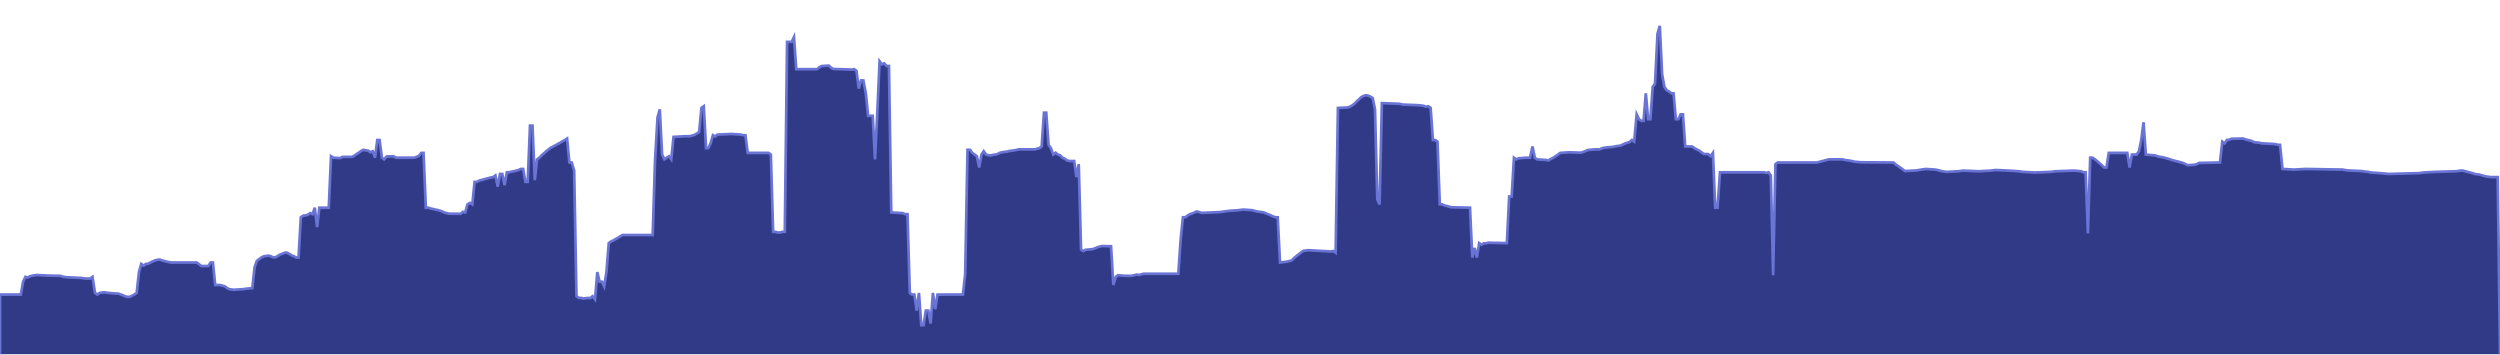
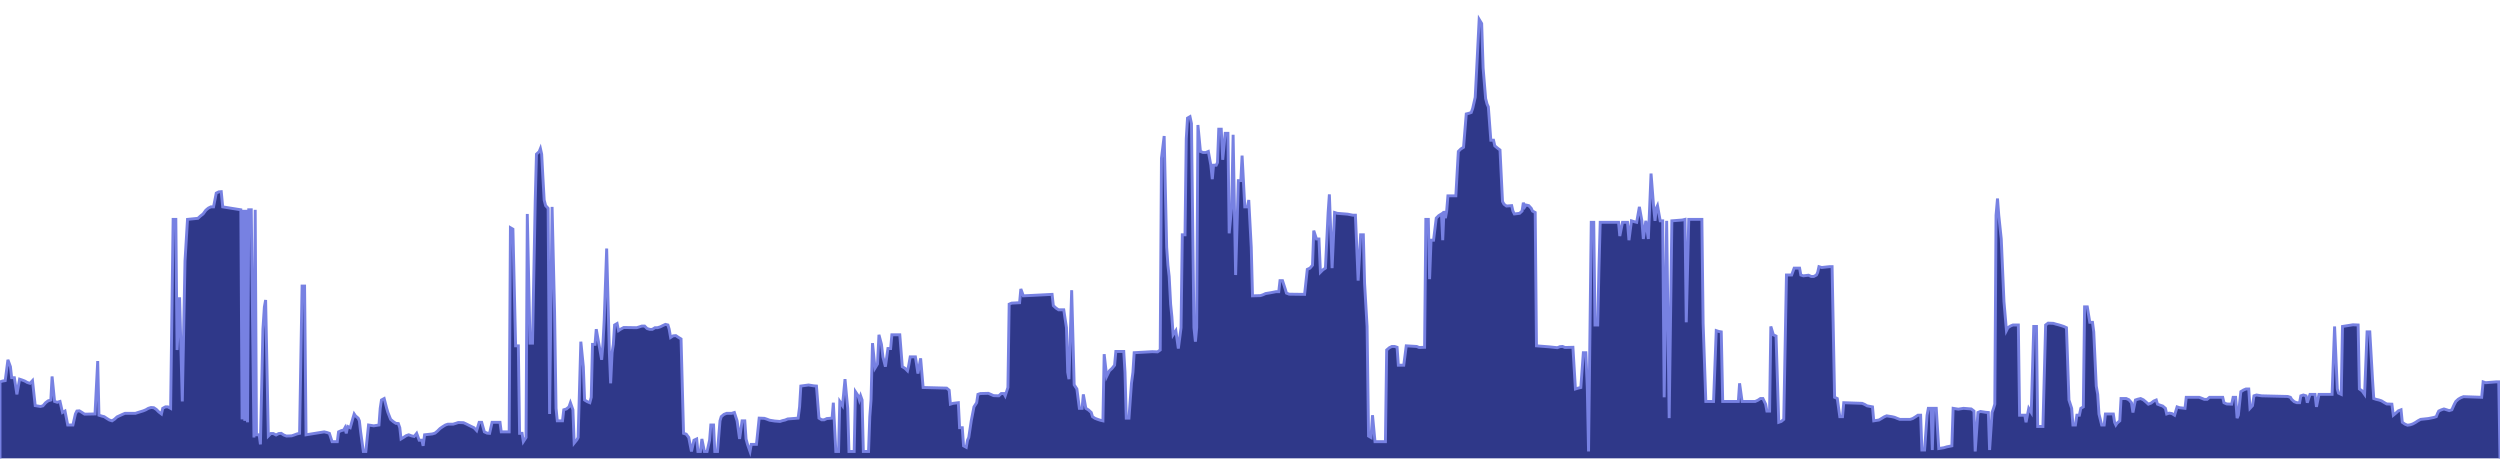
- <svg xmlns="http://www.w3.org/2000/svg" viewBox="0 0 1200 170" width="1200" height="170" preserveAspectRatio="xMidYMax meet">
-   <path d="M0,170 L0.0,141.4 L10.0,141.4 L11.1,135.2 L12.2,132.9 L13.3,133.2 L14.4,132.6 L15.6,132.3 L17.8,132.0 L23.3,132.3 L28.9,132.4 L30.0,132.8 L32.2,133.1 L38.9,133.4 L41.1,133.7 L43.3,133.7 L44.4,132.9 L45.6,140.6 L46.7,141.4 L47.8,140.6 L50.0,140.3 L52.2,140.6 L55.6,140.9 L56.7,140.9 L57.8,141.3 L58.9,141.7 L60.0,142.2 L61.1,142.5 L62.2,142.5 L63.3,142.0 L64.4,141.4 L65.6,140.6 L66.7,130.6 L67.8,126.7 L68.9,127.5 L70.0,126.7 L71.1,126.6 L72.2,126.0 L73.3,125.5 L74.4,125.0 L75.6,124.7 L76.7,124.6 L77.8,125.0 L78.9,125.3 L80.0,125.6 L82.2,126.0 L94.4,126.0 L95.6,126.9 L96.7,127.7 L100.0,127.7 L101.1,126.0 L102.2,126.0 L103.3,136.8 L105.6,136.8 L106.7,137.1 L107.8,137.4 L108.9,138.2 L110.0,138.8 L112.2,139.1 L116.7,138.8 L118.9,138.5 L121.1,138.3 L122.2,128.3 L123.3,125.2 L124.4,124.4 L125.6,123.5 L126.7,123.0 L128.9,122.7 L130.0,123.0 L131.1,123.5 L132.2,123.5 L133.3,122.9 L134.4,122.2 L135.6,121.8 L136.7,121.3 L137.8,121.3 L138.9,121.9 L140.0,122.6 L141.1,123.0 L142.2,123.6 L143.3,123.6 L144.4,104.3 L145.6,103.5 L146.7,103.4 L147.8,103.1 L148.9,102.3 L150.0,102.8 L151.1,99.7 L152.2,109.0 L153.3,99.7 L157.8,99.7 L158.9,75.0 L160.0,75.7 L163.3,75.9 L164.4,75.3 L168.9,75.3 L170.0,74.8 L171.1,74.0 L172.2,73.3 L173.3,72.5 L174.4,71.9 L175.6,72.2 L176.7,72.3 L177.8,73.1 L178.9,72.6 L180.0,75.7 L181.1,67.2 L182.2,67.2 L183.3,75.7 L184.4,76.5 L185.6,75.1 L188.9,75.0 L190.0,75.7 L198.9,75.7 L200.0,75.3 L201.1,74.8 L202.2,73.4 L203.3,73.4 L204.4,99.7 L205.6,99.7 L206.7,100.1 L207.8,100.3 L208.9,100.6 L210.0,100.8 L211.1,101.1 L212.2,101.5 L213.3,102.0 L214.4,102.3 L215.6,102.6 L221.1,102.6 L222.2,101.7 L223.3,102.0 L224.4,98.1 L225.6,97.4 L226.7,98.1 L227.8,87.3 L228.9,87.3 L230.0,86.7 L231.1,86.4 L232.2,86.1 L233.3,85.8 L234.4,85.5 L235.6,85.2 L236.7,85.0 L237.8,84.2 L238.9,89.6 L240.0,83.5 L241.1,83.5 L242.2,88.9 L243.3,82.7 L244.4,82.7 L245.6,82.4 L246.7,82.2 L247.8,81.9 L248.9,81.6 L250.0,81.1 L251.1,81.1 L252.2,87.3 L253.3,87.3 L254.4,60.3 L255.6,60.3 L256.7,86.5 L257.8,76.5 L258.9,75.7 L260.0,74.5 L261.1,73.6 L262.2,72.6 L263.3,71.7 L264.4,70.9 L265.6,70.3 L266.7,69.7 L267.8,69.1 L268.9,68.5 L270.0,67.8 L271.1,67.2 L272.2,66.5 L273.3,78.0 L274.4,78.0 L275.6,81.9 L276.7,142.2 L277.8,143.0 L278.9,143.0 L280.0,143.3 L282.2,143.0 L283.3,143.1 L284.4,142.2 L285.6,143.7 L286.7,130.6 L287.8,135.2 L288.9,135.2 L290.0,137.5 L291.1,130.6 L292.2,116.7 L293.3,115.9 L294.4,115.4 L295.6,114.7 L296.7,114.1 L297.8,113.4 L298.9,112.8 L313.3,112.8 L314.4,77.3 L315.6,56.4 L316.7,52.5 L317.8,74.2 L318.9,76.5 L320.0,75.7 L321.1,75.0 L322.2,76.5 L323.3,65.7 L328.9,65.4 L331.1,65.4 L332.2,65.1 L333.3,64.8 L334.4,64.1 L335.6,63.4 L336.7,51.8 L337.8,51.0 L338.9,71.1 L340.0,71.1 L341.1,68.8 L342.2,64.9 L343.3,65.5 L344.4,64.6 L351.1,64.3 L355.6,64.6 L356.7,64.9 L357.8,64.9 L358.9,73.4 L368.9,73.4 L370.0,74.2 L371.1,111.3 L372.2,111.3 L373.3,111.6 L374.4,111.6 L375.6,111.3 L376.7,111.3 L377.8,20.1 L380.0,20.1 L381.1,17.8 L382.2,33.2 L392.2,33.2 L393.3,32.3 L394.4,31.7 L397.8,31.5 L398.9,32.5 L400.0,33.1 L408.9,33.4 L410.0,33.2 L411.1,34.0 L412.2,42.5 L413.3,38.6 L414.4,38.6 L415.6,44.8 L416.7,55.6 L418.9,55.6 L420.0,76.5 L421.1,54.1 L422.2,29.4 L423.3,30.9 L424.4,30.4 L425.6,31.7 L426.7,31.7 L427.8,102.0 L433.3,102.3 L434.4,102.8 L435.6,102.8 L436.7,140.6 L437.8,141.4 L438.9,141.4 L440.0,149.1 L441.1,140.6 L442.2,156.1 L443.3,156.1 L444.4,149.1 L445.6,149.1 L446.7,155.3 L447.8,140.6 L448.9,148.4 L450.0,141.4 L462.2,141.4 L463.3,131.4 L464.4,71.9 L465.6,71.9 L466.7,73.4 L467.8,74.2 L468.9,75.0 L470.0,80.4 L471.1,74.2 L472.2,72.6 L473.3,74.2 L474.4,74.5 L475.6,74.6 L476.7,74.3 L477.8,74.2 L478.9,73.9 L480.0,73.3 L482.2,72.9 L483.3,72.8 L484.4,72.5 L486.7,72.2 L487.8,72.0 L488.9,71.7 L496.7,71.7 L497.8,71.4 L498.9,71.1 L500.0,70.3 L501.1,54.1 L502.2,54.1 L503.3,69.5 L504.4,71.1 L505.6,74.2 L506.7,73.3 L507.8,74.2 L508.9,74.6 L510.0,75.7 L511.1,76.2 L512.2,77.0 L513.3,77.3 L515.6,77.3 L516.7,85.0 L517.8,78.8 L518.9,119.8 L520.0,120.5 L521.1,119.9 L524.4,119.6 L525.6,119.2 L526.7,118.7 L527.8,118.4 L528.9,118.1 L533.3,118.2 L534.4,136.8 L535.6,132.9 L536.7,132.1 L540.0,132.4 L543.3,132.4 L544.4,132.1 L545.6,131.8 L546.7,132.0 L547.8,131.7 L548.9,131.4 L565.6,131.4 L566.7,115.1 L567.8,104.3 L568.9,104.3 L570.0,103.5 L571.1,102.8 L572.2,102.5 L573.3,102.0 L574.4,101.5 L575.6,101.8 L576.7,102.2 L585.6,101.8 L587.8,101.5 L590.0,101.2 L594.4,100.9 L596.7,100.6 L601.1,100.9 L602.2,101.2 L603.3,101.5 L605.6,101.8 L606.7,102.0 L607.8,102.5 L608.9,102.9 L610.0,103.4 L611.1,103.9 L612.2,104.3 L613.3,104.3 L614.4,126.0 L617.8,125.6 L618.9,125.3 L620.0,125.0 L621.1,123.9 L622.2,123.0 L623.3,122.1 L624.4,121.3 L625.6,120.4 L627.8,120.1 L633.3,120.4 L638.9,120.7 L640.0,120.5 L641.1,121.3 L642.2,51.8 L646.7,51.6 L647.8,51.3 L648.9,50.7 L650.0,49.9 L651.1,48.8 L652.2,47.8 L653.3,46.7 L654.4,46.1 L655.6,45.7 L656.7,45.9 L657.8,46.4 L658.9,47.1 L660.0,52.5 L661.1,95.8 L662.2,98.1 L663.3,49.5 L671.1,49.8 L672.2,49.9 L673.3,50.2 L681.1,50.5 L683.3,50.8 L684.4,51.2 L685.6,51.0 L686.7,51.8 L687.8,67.2 L688.9,67.2 L690.0,68.0 L691.1,98.1 L692.2,98.1 L693.3,98.6 L694.4,98.9 L695.6,99.2 L696.7,99.5 L705.6,99.7 L706.7,123.6 L707.8,119.0 L708.9,123.6 L710.0,116.7 L711.1,117.5 L712.2,116.8 L713.3,116.8 L714.4,116.5 L723.3,116.7 L724.4,94.3 L725.6,94.3 L726.7,75.7 L727.8,76.5 L728.9,76.0 L732.2,75.7 L734.4,75.7 L735.6,70.3 L736.7,75.7 L737.8,76.5 L742.2,76.8 L743.3,77.0 L744.4,76.3 L745.6,75.7 L746.7,75.0 L747.8,74.2 L748.9,73.4 L753.3,73.1 L758.9,73.3 L760.0,72.9 L761.1,72.5 L762.2,72.0 L765.6,71.7 L767.8,71.7 L768.9,71.2 L770.0,70.9 L773.3,70.6 L774.4,70.5 L775.6,70.2 L777.8,69.9 L778.9,69.4 L780.0,68.9 L781.1,68.5 L782.2,68.2 L783.3,67.2 L784.4,68.0 L785.6,54.9 L786.7,57.2 L787.8,58.0 L788.9,58.0 L790.0,44.8 L791.1,57.2 L792.2,57.2 L793.3,41.7 L794.4,40.2 L795.6,16.2 L796.7,12.4 L797.8,35.5 L798.9,41.7 L800.0,43.3 L801.1,43.9 L802.2,44.8 L803.3,44.8 L804.4,57.2 L805.6,57.2 L806.7,54.9 L807.8,54.9 L808.9,70.3 L812.2,70.3 L813.3,71.1 L814.4,71.7 L815.6,72.3 L816.7,73.1 L817.8,73.9 L820.0,74.0 L821.1,75.0 L822.2,73.4 L823.3,99.7 L824.4,99.7 L825.6,82.7 L846.7,82.7 L847.8,83.0 L848.9,82.7 L850.0,84.2 L851.1,132.1 L852.2,78.8 L853.3,78.0 L872.2,78.0 L873.3,77.7 L874.4,77.4 L875.6,77.1 L876.7,76.8 L877.8,76.5 L884.4,76.5 L885.6,76.8 L887.8,77.1 L888.9,77.3 L890.0,77.6 L893.3,77.9 L908.9,78.0 L910.0,79.0 L911.1,79.7 L912.2,80.5 L913.3,81.3 L914.4,82.1 L920.0,81.8 L922.2,81.4 L924.4,81.1 L928.9,81.4 L930.0,81.6 L931.1,81.9 L932.2,82.2 L934.4,82.5 L940.0,82.2 L942.2,81.9 L950.0,82.2 L955.6,81.9 L957.8,81.6 L964.4,81.9 L968.9,82.2 L971.1,82.5 L976.7,82.8 L984.4,82.5 L986.7,82.2 L995.6,81.9 L998.9,82.2 L1000.0,82.7 L1001.1,82.7 L1002.2,112.0 L1003.3,75.7 L1004.4,75.7 L1005.6,76.5 L1006.7,77.4 L1007.8,78.4 L1008.9,79.3 L1010.0,80.4 L1011.1,80.4 L1012.2,73.4 L1021.1,73.4 L1022.2,80.4 L1023.3,74.2 L1025.6,74.2 L1026.7,72.6 L1027.8,67.2 L1028.9,58.7 L1030.0,74.2 L1033.3,74.5 L1034.4,74.6 L1035.6,75.0 L1036.7,75.3 L1037.8,75.4 L1038.9,75.7 L1040.0,76.0 L1041.1,76.3 L1042.2,76.7 L1043.3,77.0 L1044.4,77.3 L1045.6,77.6 L1046.7,77.9 L1047.8,78.2 L1048.9,78.7 L1050.0,79.3 L1053.3,79.1 L1054.4,78.8 L1055.6,78.2 L1065.6,78.0 L1066.7,68.0 L1067.8,68.8 L1068.9,67.2 L1070.0,67.1 L1071.1,66.6 L1076.7,66.5 L1077.8,66.9 L1078.9,67.2 L1080.0,67.4 L1081.1,67.8 L1082.2,68.3 L1084.4,68.5 L1085.6,68.8 L1091.1,69.1 L1092.2,69.2 L1093.3,69.5 L1094.4,69.5 L1095.6,81.1 L1101.1,81.4 L1106.7,81.1 L1124.4,81.4 L1126.7,81.8 L1133.3,82.1 L1135.6,82.4 L1136.7,82.5 L1137.8,82.8 L1142.2,83.1 L1146.7,83.5 L1161.1,83.1 L1163.3,82.8 L1168.9,82.5 L1178.9,82.2 L1181.1,81.9 L1182.2,81.9 L1183.3,82.2 L1184.4,82.5 L1185.6,82.8 L1186.7,83.1 L1187.8,83.5 L1190.0,83.8 L1191.1,84.1 L1192.2,84.4 L1193.3,84.7 L1195.6,85.0 L1198.9,85.0 L1200,170 Z" fill="#303a86" />
-   <path d="M0,170 L0.0,141.4 L10.0,141.4 L11.1,135.2 L12.2,132.9 L13.3,133.2 L14.4,132.6 L15.6,132.3 L17.8,132.0 L23.3,132.3 L28.9,132.4 L30.0,132.8 L32.2,133.1 L38.9,133.4 L41.1,133.7 L43.3,133.7 L44.4,132.9 L45.6,140.6 L46.7,141.4 L47.8,140.6 L50.0,140.3 L52.2,140.6 L55.6,140.9 L56.7,140.9 L57.8,141.3 L58.9,141.7 L60.0,142.2 L61.1,142.5 L62.2,142.5 L63.3,142.0 L64.4,141.4 L65.6,140.6 L66.7,130.6 L67.8,126.7 L68.9,127.5 L70.0,126.7 L71.1,126.6 L72.2,126.0 L73.3,125.5 L74.4,125.0 L75.6,124.7 L76.7,124.6 L77.8,125.0 L78.9,125.3 L80.0,125.6 L82.2,126.0 L94.4,126.0 L95.6,126.9 L96.7,127.7 L100.0,127.7 L101.1,126.0 L102.2,126.0 L103.3,136.8 L105.6,136.8 L106.7,137.1 L107.8,137.4 L108.9,138.2 L110.0,138.8 L112.2,139.1 L116.7,138.8 L118.9,138.5 L121.1,138.3 L122.2,128.3 L123.3,125.2 L124.4,124.4 L125.6,123.5 L126.7,123.0 L128.9,122.7 L130.0,123.0 L131.1,123.5 L132.2,123.5 L133.3,122.9 L134.4,122.2 L135.6,121.8 L136.7,121.3 L137.8,121.3 L138.9,121.9 L140.0,122.6 L141.1,123.0 L142.2,123.6 L143.3,123.6 L144.4,104.3 L145.6,103.5 L146.7,103.4 L147.8,103.1 L148.9,102.3 L150.0,102.8 L151.1,99.7 L152.2,109.0 L153.3,99.7 L157.8,99.7 L158.9,75.0 L160.0,75.7 L163.3,75.9 L164.4,75.3 L168.9,75.3 L170.0,74.8 L171.1,74.0 L172.2,73.3 L173.3,72.5 L174.4,71.9 L175.6,72.2 L176.7,72.3 L177.8,73.1 L178.9,72.6 L180.0,75.7 L181.1,67.2 L182.2,67.2 L183.3,75.7 L184.4,76.5 L185.6,75.1 L188.9,75.0 L190.0,75.7 L198.9,75.7 L200.0,75.3 L201.1,74.8 L202.2,73.4 L203.3,73.4 L204.4,99.7 L205.6,99.7 L206.7,100.1 L207.8,100.3 L208.9,100.6 L210.0,100.8 L211.1,101.1 L212.2,101.5 L213.3,102.0 L214.4,102.3 L215.6,102.6 L221.1,102.6 L222.2,101.7 L223.3,102.0 L224.4,98.1 L225.6,97.4 L226.7,98.1 L227.8,87.3 L228.9,87.3 L230.0,86.7 L231.1,86.4 L232.2,86.1 L233.3,85.8 L234.4,85.5 L235.6,85.2 L236.7,85.0 L237.8,84.2 L238.9,89.6 L240.0,83.5 L241.1,83.5 L242.2,88.9 L243.3,82.7 L244.4,82.7 L245.6,82.4 L246.7,82.2 L247.8,81.9 L248.9,81.6 L250.0,81.1 L251.1,81.1 L252.2,87.3 L253.3,87.3 L254.4,60.3 L255.6,60.3 L256.7,86.5 L257.8,76.5 L258.9,75.7 L260.0,74.5 L261.1,73.6 L262.2,72.6 L263.3,71.7 L264.4,70.9 L265.6,70.3 L266.7,69.7 L267.8,69.1 L268.9,68.5 L270.0,67.8 L271.1,67.2 L272.2,66.5 L273.3,78.0 L274.4,78.0 L275.6,81.9 L276.7,142.2 L277.8,143.0 L278.9,143.0 L280.0,143.3 L282.2,143.0 L283.3,143.1 L284.4,142.2 L285.6,143.7 L286.7,130.6 L287.8,135.2 L288.9,135.2 L290.0,137.5 L291.1,130.6 L292.2,116.7 L293.3,115.9 L294.4,115.4 L295.6,114.7 L296.7,114.1 L297.8,113.4 L298.9,112.8 L313.3,112.8 L314.4,77.3 L315.6,56.4 L316.7,52.5 L317.8,74.2 L318.9,76.5 L320.0,75.7 L321.1,75.0 L322.2,76.5 L323.3,65.7 L328.9,65.4 L331.1,65.4 L332.2,65.1 L333.3,64.8 L334.4,64.1 L335.6,63.4 L336.7,51.8 L337.8,51.0 L338.9,71.1 L340.0,71.1 L341.1,68.8 L342.2,64.9 L343.3,65.5 L344.4,64.6 L351.1,64.3 L355.6,64.6 L356.7,64.9 L357.8,64.9 L358.9,73.4 L368.9,73.4 L370.0,74.2 L371.1,111.3 L372.2,111.3 L373.3,111.6 L374.4,111.6 L375.6,111.3 L376.7,111.3 L377.8,20.1 L380.0,20.1 L381.1,17.8 L382.2,33.2 L392.2,33.2 L393.3,32.3 L394.4,31.7 L397.8,31.5 L398.9,32.5 L400.0,33.1 L408.9,33.4 L410.0,33.2 L411.1,34.0 L412.2,42.5 L413.3,38.6 L414.4,38.6 L415.6,44.8 L416.7,55.6 L418.9,55.6 L420.0,76.5 L421.1,54.1 L422.2,29.4 L423.3,30.9 L424.4,30.4 L425.6,31.7 L426.7,31.7 L427.8,102.0 L433.3,102.3 L434.4,102.8 L435.6,102.8 L436.7,140.6 L437.8,141.4 L438.9,141.4 L440.0,149.1 L441.1,140.6 L442.2,156.1 L443.3,156.1 L444.4,149.1 L445.6,149.1 L446.7,155.3 L447.8,140.6 L448.9,148.4 L450.0,141.4 L462.2,141.4 L463.3,131.4 L464.4,71.9 L465.6,71.9 L466.7,73.4 L467.8,74.2 L468.9,75.0 L470.0,80.4 L471.1,74.2 L472.2,72.6 L473.3,74.2 L474.4,74.5 L475.6,74.6 L476.7,74.3 L477.8,74.2 L478.9,73.9 L480.0,73.3 L482.2,72.9 L483.3,72.8 L484.4,72.5 L486.7,72.2 L487.8,72.0 L488.9,71.7 L496.7,71.7 L497.8,71.4 L498.9,71.1 L500.0,70.3 L501.1,54.1 L502.2,54.1 L503.3,69.5 L504.4,71.1 L505.6,74.2 L506.7,73.3 L507.8,74.2 L508.9,74.6 L510.0,75.7 L511.1,76.2 L512.2,77.0 L513.3,77.3 L515.6,77.3 L516.7,85.0 L517.8,78.8 L518.9,119.8 L520.0,120.5 L521.1,119.9 L524.4,119.6 L525.6,119.2 L526.7,118.7 L527.8,118.4 L528.9,118.1 L533.3,118.2 L534.4,136.8 L535.6,132.9 L536.7,132.1 L540.0,132.4 L543.3,132.4 L544.4,132.1 L545.6,131.8 L546.7,132.0 L547.8,131.7 L548.9,131.4 L565.6,131.4 L566.7,115.1 L567.8,104.3 L568.9,104.3 L570.0,103.5 L571.1,102.8 L572.2,102.5 L573.3,102.0 L574.4,101.5 L575.6,101.8 L576.7,102.2 L585.6,101.8 L587.8,101.5 L590.0,101.2 L594.4,100.9 L596.7,100.6 L601.1,100.9 L602.2,101.2 L603.3,101.5 L605.6,101.8 L606.7,102.0 L607.8,102.5 L608.9,102.9 L610.0,103.4 L611.1,103.9 L612.2,104.3 L613.3,104.3 L614.4,126.0 L617.8,125.6 L618.9,125.3 L620.0,125.0 L621.1,123.9 L622.2,123.0 L623.3,122.1 L624.4,121.3 L625.6,120.4 L627.8,120.1 L633.3,120.4 L638.9,120.7 L640.0,120.5 L641.1,121.3 L642.2,51.8 L646.7,51.6 L647.8,51.3 L648.9,50.7 L650.0,49.9 L651.1,48.8 L652.2,47.8 L653.3,46.7 L654.4,46.1 L655.6,45.7 L656.7,45.9 L657.8,46.4 L658.9,47.1 L660.0,52.5 L661.1,95.8 L662.2,98.1 L663.3,49.5 L671.1,49.8 L672.2,49.9 L673.3,50.2 L681.1,50.5 L683.3,50.8 L684.4,51.2 L685.6,51.0 L686.7,51.8 L687.8,67.2 L688.9,67.2 L690.0,68.0 L691.1,98.1 L692.2,98.1 L693.3,98.6 L694.4,98.9 L695.6,99.2 L696.7,99.5 L705.6,99.7 L706.7,123.6 L707.8,119.0 L708.9,123.6 L710.0,116.7 L711.1,117.5 L712.2,116.8 L713.3,116.8 L714.4,116.5 L723.3,116.7 L724.4,94.3 L725.6,94.3 L726.7,75.7 L727.8,76.5 L728.9,76.0 L732.2,75.7 L734.4,75.7 L735.6,70.3 L736.7,75.7 L737.8,76.5 L742.2,76.8 L743.3,77.0 L744.4,76.3 L745.6,75.7 L746.7,75.0 L747.8,74.2 L748.9,73.4 L753.3,73.1 L758.9,73.3 L760.0,72.9 L761.1,72.5 L762.2,72.0 L765.6,71.7 L767.8,71.7 L768.9,71.2 L770.0,70.9 L773.3,70.6 L774.4,70.5 L775.6,70.2 L777.8,69.9 L778.9,69.4 L780.0,68.9 L781.1,68.5 L782.2,68.2 L783.3,67.2 L784.4,68.0 L785.6,54.9 L786.7,57.2 L787.8,58.0 L788.9,58.0 L790.0,44.8 L791.1,57.2 L792.2,57.2 L793.3,41.7 L794.4,40.2 L795.6,16.2 L796.7,12.4 L797.8,35.5 L798.9,41.7 L800.0,43.3 L801.1,43.9 L802.2,44.8 L803.3,44.8 L804.4,57.2 L805.6,57.2 L806.7,54.9 L807.8,54.9 L808.9,70.3 L812.2,70.3 L813.3,71.1 L814.4,71.7 L815.6,72.3 L816.7,73.1 L817.8,73.9 L820.0,74.0 L821.1,75.0 L822.2,73.4 L823.3,99.7 L824.4,99.7 L825.6,82.7 L846.7,82.7 L847.8,83.0 L848.9,82.7 L850.0,84.2 L851.1,132.1 L852.2,78.8 L853.3,78.0 L872.2,78.0 L873.3,77.7 L874.4,77.4 L875.6,77.1 L876.7,76.8 L877.8,76.5 L884.4,76.5 L885.6,76.8 L887.8,77.1 L888.9,77.3 L890.0,77.6 L893.3,77.9 L908.9,78.0 L910.0,79.0 L911.1,79.7 L912.2,80.5 L913.3,81.3 L914.4,82.1 L920.0,81.8 L922.2,81.4 L924.4,81.1 L928.9,81.4 L930.0,81.6 L931.1,81.9 L932.2,82.2 L934.4,82.5 L940.0,82.2 L942.2,81.9 L950.0,82.2 L955.6,81.9 L957.8,81.6 L964.4,81.9 L968.9,82.2 L971.1,82.5 L976.7,82.8 L984.4,82.5 L986.7,82.2 L995.6,81.9 L998.9,82.2 L1000.0,82.7 L1001.1,82.7 L1002.2,112.0 L1003.3,75.7 L1004.4,75.7 L1005.6,76.5 L1006.7,77.4 L1007.8,78.4 L1008.9,79.3 L1010.0,80.4 L1011.1,80.4 L1012.2,73.4 L1021.1,73.4 L1022.2,80.4 L1023.3,74.2 L1025.6,74.2 L1026.7,72.6 L1027.8,67.2 L1028.9,58.7 L1030.0,74.2 L1033.3,74.5 L1034.4,74.6 L1035.6,75.0 L1036.7,75.3 L1037.8,75.4 L1038.9,75.7 L1040.0,76.0 L1041.1,76.3 L1042.2,76.7 L1043.3,77.0 L1044.4,77.3 L1045.6,77.6 L1046.7,77.9 L1047.8,78.2 L1048.9,78.7 L1050.0,79.3 L1053.3,79.1 L1054.4,78.8 L1055.6,78.2 L1065.6,78.0 L1066.7,68.0 L1067.8,68.8 L1068.9,67.2 L1070.0,67.1 L1071.1,66.6 L1076.7,66.5 L1077.8,66.9 L1078.9,67.2 L1080.0,67.4 L1081.1,67.8 L1082.2,68.3 L1084.4,68.5 L1085.6,68.8 L1091.1,69.1 L1092.2,69.2 L1093.3,69.5 L1094.4,69.5 L1095.6,81.1 L1101.1,81.4 L1106.7,81.1 L1124.4,81.4 L1126.7,81.8 L1133.3,82.1 L1135.6,82.4 L1136.7,82.5 L1137.8,82.8 L1142.2,83.1 L1146.7,83.5 L1161.1,83.1 L1163.3,82.8 L1168.9,82.5 L1178.9,82.2 L1181.1,81.9 L1182.2,81.9 L1183.3,82.2 L1184.4,82.5 L1185.6,82.8 L1186.7,83.1 L1187.8,83.5 L1190.0,83.8 L1191.1,84.1 L1192.2,84.4 L1193.3,84.7 L1195.6,85.0 L1198.9,85.0 L1200,170" fill="none" stroke="#6a74d4" stroke-width="1.3" vector-effect="non-scaling-stroke" />
+ <svg xmlns="http://www.w3.org/2000/svg" viewBox="0 0 1200 220" width="1200" height="220" preserveAspectRatio="xMidYMax meet">
+   <path d="M0,220 L0.0,183.3 L1.2,182.9 L2.5,182.7 L3.8,172.7 L5.0,176.0 L5.6,181.3 L6.9,181.3 L8.1,189.3 L9.4,182.0 L10.6,182.4 L11.9,182.9 L13.1,183.6 L14.4,184.0 L15.6,182.7 L16.9,194.7 L19.4,195.1 L20.6,194.8 L21.9,193.3 L23.1,192.4 L24.4,192.0 L25.0,180.7 L26.2,192.7 L27.5,193.1 L28.8,192.7 L30.0,198.0 L31.2,197.3 L32.5,204.0 L35.0,204.0 L36.2,198.7 L36.9,197.3 L38.1,197.2 L39.4,198.0 L40.6,198.8 L45.6,198.7 L46.9,173.3 L47.5,199.3 L48.8,199.7 L50.0,200.0 L51.2,200.8 L52.5,201.6 L53.8,202.0 L55.0,201.2 L56.2,200.1 L57.5,199.5 L58.8,198.9 L60.0,198.4 L65.0,198.4 L66.2,198.0 L67.5,197.6 L68.8,197.2 L70.0,196.7 L71.2,196.0 L72.5,195.6 L73.8,195.7 L75.0,196.5 L76.2,197.7 L77.5,198.7 L78.1,196.0 L79.4,195.3 L80.6,195.3 L81.9,196.0 L83.1,105.3 L84.4,105.3 L85.0,168.0 L86.2,142.7 L87.5,192.7 L88.8,125.3 L90.0,105.3 L95.0,104.8 L96.2,103.7 L97.5,102.7 L98.8,100.9 L100.0,99.9 L101.2,99.3 L102.5,99.3 L103.8,92.7 L105.0,92.1 L106.2,92.0 L106.9,99.3 L110.6,99.9 L113.1,100.3 L115.6,100.7 L116.2,201.3 L116.9,100.7 L117.5,202.0 L118.1,100.7 L118.8,202.7 L119.4,100.7 L120.6,100.7 L121.9,210.0 L122.5,100.7 L123.1,208.7 L124.4,208.7 L125.0,213.3 L126.2,158.0 L126.9,147.3 L127.5,144.0 L128.8,209.3 L130.0,208.1 L131.2,208.1 L132.5,208.8 L133.8,208.1 L135.0,208.0 L136.2,208.8 L137.5,209.3 L140.0,209.2 L141.2,208.8 L142.5,208.3 L143.8,208.0 L145.0,137.3 L146.2,137.3 L146.9,208.7 L149.4,208.3 L153.1,207.7 L155.6,207.3 L156.9,207.6 L158.1,208.0 L159.4,212.0 L161.9,212.0 L162.5,207.3 L163.8,206.7 L165.0,206.4 L165.6,205.3 L166.2,208.0 L166.9,204.7 L168.1,205.3 L169.4,200.7 L170.0,198.7 L170.6,199.6 L171.9,200.7 L172.5,202.0 L173.1,207.3 L174.4,216.7 L175.6,216.7 L176.9,204.0 L179.4,204.4 L181.9,204.0 L182.5,196.0 L183.1,192.0 L184.4,191.3 L185.6,196.0 L186.2,198.0 L187.5,201.3 L188.8,202.4 L190.0,203.2 L191.2,203.3 L191.9,205.3 L192.5,210.7 L193.8,209.9 L195.0,209.1 L196.2,208.7 L197.5,209.2 L198.8,209.5 L200.0,208.0 L201.2,211.3 L202.5,211.3 L203.1,214.0 L203.8,208.7 L207.5,208.3 L208.8,207.9 L210.0,206.9 L211.2,205.7 L212.5,204.8 L213.8,204.0 L215.0,203.6 L217.5,203.6 L218.8,203.2 L220.0,202.8 L222.5,202.9 L223.8,203.5 L225.0,204.1 L226.2,204.7 L227.5,205.3 L228.8,206.7 L230.0,202.7 L231.2,202.7 L232.5,207.3 L233.8,207.9 L235.0,208.0 L236.2,202.7 L240.0,202.7 L240.6,207.3 L244.4,207.3 L245.0,109.3 L246.2,110.0 L247.5,166.0 L248.8,166.0 L249.4,208.0 L250.6,208.0 L251.2,212.0 L252.5,210.0 L253.1,102.7 L254.4,164.7 L255.6,164.7 L256.9,96.7 L257.5,74.0 L258.8,72.8 L259.4,71.3 L260.0,74.0 L260.6,85.3 L261.2,96.0 L261.9,98.7 L263.1,100.0 L263.8,198.7 L265.0,99.3 L266.2,150.0 L266.9,196.0 L267.5,202.0 L270.0,202.0 L270.6,196.7 L271.9,196.3 L273.1,195.3 L273.8,193.3 L275.0,196.7 L275.6,212.7 L276.9,211.1 L277.5,210.0 L278.8,164.0 L280.0,176.0 L280.6,192.0 L281.9,192.8 L283.1,193.3 L283.8,190.7 L284.4,165.3 L285.6,165.3 L286.2,158.0 L287.5,165.3 L288.8,172.7 L289.4,165.3 L290.0,154.0 L291.2,119.3 L292.5,169.3 L293.1,184.0 L293.8,169.3 L294.4,165.3 L295.0,156.0 L296.2,155.3 L296.9,158.7 L298.1,157.9 L299.4,157.2 L305.6,157.3 L306.9,156.9 L308.1,156.5 L309.4,156.5 L310.6,157.7 L311.9,158.1 L313.1,158.1 L314.4,157.3 L315.6,157.3 L316.9,156.9 L318.1,156.3 L319.4,155.7 L320.6,156.0 L321.2,158.0 L321.9,162.0 L323.1,161.2 L324.4,161.1 L325.6,161.9 L326.9,162.7 L328.1,208.0 L329.4,208.4 L330.6,210.0 L331.9,216.7 L333.1,211.3 L334.4,210.7 L335.0,216.7 L336.2,216.7 L336.9,210.7 L338.1,216.7 L339.4,216.7 L340.6,211.3 L341.2,204.0 L342.5,204.0 L343.1,216.7 L344.4,216.7 L345.6,202.0 L346.2,200.0 L347.5,198.9 L348.8,198.4 L351.2,198.4 L352.5,198.0 L353.8,202.0 L355.0,210.7 L356.2,202.0 L357.5,202.0 L358.1,210.7 L358.8,213.3 L360.0,216.7 L360.6,213.3 L363.1,213.3 L364.4,200.7 L366.9,200.8 L368.1,201.2 L369.4,201.7 L371.9,202.1 L374.4,202.3 L375.6,201.9 L376.9,201.6 L378.1,201.1 L383.1,200.7 L383.8,195.3 L384.4,185.3 L388.1,184.8 L390.6,185.2 L391.9,185.3 L393.1,200.7 L394.4,201.5 L395.6,201.5 L396.9,200.9 L399.4,200.7 L400.0,193.3 L401.2,216.7 L402.5,216.7 L403.1,192.7 L404.4,194.7 L405.6,182.0 L406.9,196.0 L407.5,216.7 L410.0,216.7 L410.6,188.0 L411.9,190.0 L412.5,192.0 L413.1,190.0 L413.8,192.0 L414.4,216.7 L416.9,216.7 L417.5,200.0 L418.1,192.0 L418.8,164.7 L420.0,176.7 L421.2,174.7 L421.9,160.7 L423.1,165.3 L423.8,171.3 L425.0,176.0 L426.2,167.3 L427.5,167.3 L428.1,160.7 L431.9,160.7 L433.1,176.0 L434.4,176.8 L435.6,178.0 L436.2,175.3 L436.9,171.3 L439.4,171.3 L440.6,179.3 L441.9,172.0 L443.1,186.0 L454.4,186.3 L455.6,187.3 L456.2,194.0 L457.5,193.6 L460.0,193.3 L460.6,205.3 L461.9,205.3 L462.5,214.0 L463.8,214.7 L464.4,211.3 L465.0,210.0 L466.2,202.0 L467.5,195.3 L468.8,193.3 L469.4,189.3 L470.6,188.9 L474.4,188.8 L475.6,189.3 L476.9,189.9 L479.4,190.0 L480.6,188.9 L481.9,188.9 L482.5,190.0 L483.8,186.0 L484.4,146.0 L485.6,145.5 L489.4,145.3 L490.0,138.7 L491.2,142.0 L501.2,141.5 L505.0,141.3 L505.6,146.7 L506.9,147.9 L508.1,148.7 L510.6,148.7 L511.9,157.3 L512.5,178.7 L513.1,182.0 L514.4,139.3 L515.6,184.7 L516.9,186.7 L518.1,196.0 L519.4,196.0 L520.0,189.3 L521.2,196.0 L522.5,196.8 L523.8,198.0 L524.4,200.0 L525.6,200.8 L526.9,201.3 L528.1,201.7 L529.4,202.0 L530.0,170.0 L531.2,180.7 L532.5,178.0 L533.8,176.8 L535.0,175.3 L535.6,168.7 L539.4,168.7 L540.0,178.7 L540.6,200.7 L541.9,200.7 L543.1,184.0 L543.8,178.7 L544.4,169.3 L553.1,168.8 L555.6,168.9 L556.9,168.0 L557.5,76.0 L558.8,65.3 L560.0,118.7 L560.6,127.3 L561.2,132.7 L561.9,146.0 L562.5,152.0 L563.1,160.7 L564.4,158.7 L565.6,167.3 L566.9,157.3 L567.5,112.7 L568.8,112.7 L569.4,66.7 L570.0,56.7 L571.2,56.0 L571.9,59.3 L573.1,157.3 L573.8,164.0 L574.4,157.3 L575.0,60.0 L576.2,72.7 L577.5,73.2 L578.8,73.2 L580.0,72.7 L581.2,79.3 L581.9,86.0 L582.5,79.3 L583.8,79.3 L584.4,78.0 L585.0,62.0 L586.2,62.0 L586.9,76.7 L588.1,64.0 L589.4,64.0 L590.0,112.0 L591.2,99.3 L591.9,64.7 L593.1,132.0 L594.4,86.7 L595.6,86.7 L596.2,74.7 L597.5,99.3 L598.8,99.3 L599.4,96.0 L600.6,118.7 L601.2,142.0 L605.0,141.9 L606.2,141.5 L607.5,140.9 L610.0,140.5 L612.5,140.0 L613.8,140.0 L614.4,134.7 L615.6,134.7 L616.9,138.7 L617.5,140.7 L618.8,141.2 L626.2,141.3 L627.5,129.3 L628.8,128.7 L630.0,127.3 L630.6,110.7 L631.9,114.7 L633.1,114.7 L633.8,130.7 L635.0,129.5 L636.2,128.7 L637.5,102.0 L638.1,93.3 L639.4,128.7 L640.6,102.0 L641.9,102.4 L646.9,102.8 L649.4,103.3 L650.6,103.3 L651.9,134.7 L653.1,112.7 L654.4,112.7 L655.0,136.0 L656.2,156.7 L656.9,209.3 L658.1,210.0 L658.8,199.3 L660.0,212.0 L665.0,212.0 L665.6,168.0 L666.9,166.9 L668.1,166.3 L669.4,166.3 L670.6,166.7 L671.2,175.3 L673.8,175.3 L675.0,166.0 L680.0,166.3 L681.2,166.8 L683.8,166.7 L684.4,105.3 L685.6,105.3 L686.2,134.0 L686.9,115.3 L688.1,115.3 L689.4,104.7 L690.6,103.5 L691.9,102.7 L692.5,115.3 L693.1,101.3 L693.8,104.7 L694.4,101.3 L695.0,94.0 L698.8,94.0 L700.0,72.7 L701.2,71.5 L702.5,70.7 L703.8,54.7 L705.0,54.4 L706.2,54.0 L706.9,52.0 L708.1,46.7 L708.8,33.3 L710.0,9.3 L711.2,11.3 L711.9,32.7 L713.1,47.3 L713.8,50.0 L714.4,51.3 L715.6,67.3 L716.9,67.3 L717.5,70.0 L718.8,71.1 L720.0,72.0 L721.2,96.7 L721.9,98.0 L723.1,98.9 L725.6,98.7 L726.2,101.3 L726.9,102.7 L729.4,102.4 L730.6,101.3 L731.2,97.3 L731.9,99.3 L732.5,98.4 L733.8,98.7 L735.0,100.0 L735.6,101.3 L736.9,102.0 L737.5,166.0 L743.8,166.5 L747.5,166.9 L748.8,166.4 L750.0,166.3 L751.2,166.8 L755.0,166.7 L756.2,186.7 L757.5,186.3 L758.8,186.0 L760.0,169.3 L761.2,169.3 L761.9,186.0 L762.5,216.7 L763.8,106.7 L765.0,106.7 L765.6,156.0 L766.9,156.0 L767.5,128.7 L768.1,106.7 L776.9,106.7 L777.5,113.3 L778.8,106.7 L781.2,106.7 L781.9,115.3 L783.1,106.0 L784.4,106.4 L785.6,106.7 L786.9,99.3 L788.1,106.0 L788.8,114.7 L790.0,106.0 L791.2,114.7 L792.5,83.3 L793.8,100.0 L794.4,106.0 L795.0,100.0 L795.6,98.7 L796.9,106.0 L798.1,106.0 L798.8,190.7 L800.0,106.0 L801.2,200.7 L802.5,106.0 L807.5,105.6 L808.8,105.3 L809.4,154.7 L810.6,105.3 L816.9,105.3 L817.5,155.3 L818.8,192.7 L822.5,192.7 L823.8,158.7 L825.0,159.1 L826.2,159.3 L826.9,192.7 L834.4,192.7 L835.0,184.0 L836.2,192.7 L842.5,192.7 L843.8,192.1 L845.0,191.3 L846.2,191.3 L847.5,194.0 L848.1,197.3 L849.4,197.3 L850.0,156.7 L851.2,160.7 L852.5,161.3 L853.8,202.7 L855.0,202.3 L856.2,201.3 L857.5,132.0 L860.0,132.0 L861.2,128.7 L863.8,128.7 L864.4,132.0 L865.6,132.4 L868.1,132.1 L869.4,132.7 L870.6,132.7 L871.9,132.0 L872.5,130.7 L873.1,128.0 L874.4,128.4 L878.1,128.0 L879.4,128.0 L880.6,190.7 L881.9,191.3 L883.1,200.0 L884.4,200.0 L885.0,193.3 L893.8,193.6 L895.0,194.1 L896.2,194.8 L898.8,195.3 L899.4,202.0 L901.9,201.6 L903.1,200.9 L904.4,200.1 L905.6,199.6 L908.1,200.0 L909.4,200.3 L910.6,200.8 L911.9,201.3 L916.9,201.3 L918.1,200.9 L919.4,200.1 L920.6,199.3 L921.9,199.3 L922.5,216.0 L923.8,216.0 L925.0,199.3 L925.6,196.0 L926.9,196.0 L927.5,216.0 L928.1,196.0 L929.4,196.0 L930.6,215.3 L933.1,214.9 L934.4,214.5 L936.9,214.0 L937.5,196.0 L940.0,196.4 L942.5,196.0 L946.2,196.3 L947.5,197.3 L948.1,216.7 L949.4,198.0 L950.6,197.5 L953.1,197.9 L954.4,198.0 L955.0,216.0 L956.2,198.0 L956.9,196.0 L957.5,194.0 L958.1,103.3 L958.8,95.3 L959.4,103.3 L960.6,114.7 L961.9,144.7 L963.1,158.7 L963.8,157.3 L965.0,156.5 L966.2,156.0 L968.8,156.0 L969.4,199.3 L971.9,199.3 L972.5,202.7 L973.8,196.0 L975.0,198.0 L976.2,156.7 L977.5,156.7 L978.1,204.7 L980.6,204.7 L981.9,156.0 L983.1,155.1 L985.6,155.2 L986.9,155.6 L988.1,155.9 L989.4,156.3 L990.6,156.7 L991.9,157.3 L993.1,192.0 L994.4,196.0 L995.0,204.0 L996.2,204.0 L996.9,199.3 L998.1,199.3 L998.8,196.0 L1000.0,195.3 L1000.6,147.3 L1001.9,147.3 L1003.1,154.7 L1004.4,154.7 L1005.0,159.3 L1006.2,185.3 L1006.9,189.3 L1007.5,198.7 L1008.8,204.0 L1010.0,204.0 L1010.6,198.7 L1014.4,198.7 L1015.0,202.7 L1015.6,204.0 L1016.2,203.1 L1017.5,202.0 L1018.1,191.3 L1020.6,191.3 L1021.9,191.9 L1023.1,193.3 L1023.8,198.0 L1025.0,192.0 L1026.2,191.6 L1027.5,191.3 L1028.8,191.9 L1030.0,192.9 L1031.2,194.0 L1032.5,193.5 L1033.8,192.5 L1035.0,192.0 L1035.6,194.0 L1036.9,194.5 L1038.1,194.9 L1039.4,196.0 L1040.0,198.7 L1041.2,198.3 L1042.5,198.5 L1043.8,199.3 L1045.0,195.3 L1046.2,195.7 L1048.8,196.0 L1049.4,190.7 L1055.6,190.7 L1056.9,191.2 L1058.1,191.7 L1059.4,191.7 L1060.6,190.7 L1066.9,190.7 L1067.5,193.3 L1068.8,193.9 L1071.2,194.0 L1071.9,190.7 L1073.1,190.7 L1073.8,200.7 L1074.4,199.3 L1075.6,188.0 L1076.9,187.2 L1078.1,186.7 L1079.4,186.7 L1080.0,196.0 L1081.2,194.7 L1081.9,190.0 L1083.1,189.6 L1085.6,190.0 L1098.1,190.3 L1099.4,190.7 L1100.0,191.7 L1101.2,192.8 L1102.5,193.3 L1103.8,193.3 L1104.4,190.0 L1105.6,189.6 L1106.9,190.0 L1107.5,193.3 L1108.8,189.3 L1111.2,189.3 L1111.9,195.3 L1113.1,189.3 L1119.4,189.3 L1120.6,156.7 L1121.9,186.7 L1122.5,188.7 L1123.8,189.3 L1124.4,156.7 L1126.9,156.3 L1129.4,155.9 L1131.9,156.0 L1132.5,186.7 L1133.8,187.6 L1135.0,189.3 L1136.2,159.3 L1137.5,159.3 L1138.8,182.0 L1139.4,191.3 L1140.6,191.7 L1141.9,192.0 L1143.1,192.4 L1144.4,193.2 L1145.6,193.9 L1148.1,194.0 L1148.8,199.3 L1150.0,198.3 L1151.2,197.2 L1152.5,196.7 L1153.1,202.7 L1154.4,203.6 L1155.6,204.1 L1156.9,203.9 L1158.1,203.5 L1159.4,202.8 L1160.6,202.0 L1161.9,201.3 L1165.6,200.9 L1168.1,200.4 L1169.4,200.0 L1170.0,198.5 L1170.6,197.3 L1171.9,196.7 L1173.1,196.3 L1174.4,196.7 L1175.6,197.1 L1176.9,196.7 L1177.5,195.3 L1178.1,194.0 L1178.8,192.7 L1180.0,191.6 L1181.2,190.9 L1182.5,190.4 L1191.2,190.7 L1191.9,183.3 L1193.1,183.7 L1198.1,183.3 L1199.4,183.3 L1200,220 Z" fill="#2f3889" />
+   <path d="M0,220 L0.0,183.3 L1.2,182.9 L2.5,182.7 L3.8,172.7 L5.0,176.0 L5.6,181.3 L6.9,181.3 L8.1,189.3 L9.4,182.0 L10.6,182.4 L11.9,182.9 L13.1,183.6 L14.4,184.0 L15.6,182.7 L16.9,194.7 L19.4,195.1 L20.6,194.8 L21.9,193.3 L23.1,192.4 L24.4,192.0 L25.0,180.7 L26.2,192.7 L27.5,193.1 L28.8,192.7 L30.0,198.0 L31.2,197.3 L32.5,204.0 L35.0,204.0 L36.2,198.7 L36.9,197.3 L38.1,197.2 L39.4,198.0 L40.6,198.8 L45.6,198.7 L46.9,173.3 L47.5,199.3 L48.8,199.7 L50.0,200.0 L51.2,200.8 L52.5,201.6 L53.8,202.0 L55.0,201.2 L56.2,200.1 L57.5,199.5 L58.8,198.9 L60.0,198.4 L65.0,198.4 L66.2,198.0 L67.5,197.6 L68.8,197.2 L70.0,196.7 L71.2,196.0 L72.5,195.6 L73.8,195.7 L75.0,196.5 L76.2,197.7 L77.5,198.7 L78.1,196.0 L79.4,195.3 L80.6,195.3 L81.9,196.0 L83.1,105.3 L84.4,105.3 L85.0,168.0 L86.2,142.7 L87.5,192.7 L88.8,125.3 L90.0,105.3 L95.0,104.8 L96.2,103.7 L97.5,102.7 L98.8,100.9 L100.0,99.9 L101.2,99.3 L102.5,99.3 L103.8,92.7 L105.0,92.1 L106.2,92.0 L106.9,99.3 L110.6,99.9 L113.1,100.3 L115.6,100.7 L116.2,201.3 L116.9,100.7 L117.5,202.0 L118.1,100.7 L118.8,202.7 L119.4,100.7 L120.6,100.7 L121.9,210.0 L122.5,100.7 L123.1,208.7 L124.4,208.7 L125.0,213.3 L126.2,158.0 L126.9,147.3 L127.5,144.0 L128.8,209.3 L130.0,208.1 L131.2,208.1 L132.5,208.8 L133.8,208.1 L135.0,208.0 L136.2,208.8 L137.5,209.3 L140.0,209.2 L141.2,208.8 L142.5,208.3 L143.8,208.0 L145.0,137.3 L146.2,137.3 L146.9,208.7 L149.4,208.3 L153.1,207.7 L155.6,207.3 L156.9,207.6 L158.1,208.0 L159.4,212.0 L161.9,212.0 L162.5,207.3 L163.8,206.7 L165.0,206.4 L165.6,205.3 L166.2,208.0 L166.9,204.7 L168.1,205.3 L169.4,200.7 L170.0,198.7 L170.6,199.6 L171.9,200.7 L172.5,202.0 L173.1,207.3 L174.4,216.7 L175.6,216.7 L176.9,204.0 L179.4,204.4 L181.9,204.0 L182.5,196.0 L183.1,192.0 L184.4,191.3 L185.6,196.0 L186.2,198.0 L187.5,201.3 L188.8,202.4 L190.0,203.2 L191.2,203.3 L191.9,205.3 L192.5,210.7 L193.8,209.9 L195.0,209.1 L196.2,208.7 L197.5,209.2 L198.8,209.5 L200.0,208.0 L201.2,211.3 L202.5,211.3 L203.1,214.0 L203.8,208.7 L207.5,208.3 L208.8,207.9 L210.0,206.9 L211.2,205.7 L212.5,204.8 L213.8,204.0 L215.0,203.6 L217.5,203.6 L218.8,203.2 L220.0,202.8 L222.5,202.9 L223.8,203.5 L225.0,204.1 L226.2,204.7 L227.5,205.3 L228.8,206.7 L230.0,202.7 L231.2,202.7 L232.5,207.3 L233.8,207.9 L235.0,208.0 L236.2,202.7 L240.0,202.7 L240.6,207.3 L244.4,207.3 L245.0,109.3 L246.2,110.0 L247.5,166.0 L248.8,166.0 L249.4,208.0 L250.6,208.0 L251.2,212.0 L252.5,210.0 L253.1,102.7 L254.4,164.7 L255.6,164.7 L256.9,96.7 L257.5,74.0 L258.8,72.8 L259.4,71.3 L260.0,74.0 L260.6,85.3 L261.2,96.0 L261.9,98.7 L263.1,100.0 L263.8,198.7 L265.0,99.3 L266.2,150.0 L266.9,196.0 L267.5,202.0 L270.0,202.0 L270.6,196.7 L271.9,196.3 L273.1,195.3 L273.8,193.3 L275.0,196.7 L275.6,212.7 L276.9,211.1 L277.5,210.0 L278.8,164.0 L280.0,176.0 L280.6,192.0 L281.9,192.8 L283.1,193.3 L283.8,190.7 L284.4,165.3 L285.6,165.3 L286.2,158.0 L287.5,165.3 L288.8,172.7 L289.4,165.3 L290.0,154.0 L291.2,119.3 L292.5,169.3 L293.1,184.0 L293.8,169.3 L294.4,165.3 L295.0,156.0 L296.2,155.3 L296.9,158.7 L298.1,157.9 L299.4,157.2 L305.6,157.3 L306.9,156.9 L308.1,156.5 L309.4,156.5 L310.6,157.7 L311.9,158.1 L313.1,158.1 L314.4,157.3 L315.6,157.3 L316.9,156.9 L318.1,156.3 L319.4,155.7 L320.6,156.0 L321.2,158.0 L321.9,162.0 L323.1,161.2 L324.4,161.1 L325.6,161.9 L326.9,162.7 L328.1,208.0 L329.4,208.4 L330.6,210.0 L331.9,216.7 L333.1,211.3 L334.4,210.7 L335.0,216.7 L336.2,216.7 L336.9,210.7 L338.1,216.7 L339.4,216.7 L340.6,211.3 L341.2,204.0 L342.5,204.0 L343.1,216.7 L344.4,216.7 L345.6,202.0 L346.2,200.0 L347.5,198.9 L348.8,198.4 L351.2,198.4 L352.5,198.0 L353.8,202.0 L355.0,210.7 L356.2,202.0 L357.5,202.0 L358.1,210.7 L358.8,213.3 L360.0,216.7 L360.6,213.3 L363.1,213.3 L364.4,200.7 L366.9,200.8 L368.1,201.2 L369.4,201.7 L371.9,202.1 L374.4,202.3 L375.6,201.9 L376.9,201.6 L378.1,201.1 L383.1,200.7 L383.8,195.3 L384.4,185.3 L388.1,184.8 L390.6,185.2 L391.9,185.3 L393.1,200.7 L394.4,201.5 L395.6,201.5 L396.9,200.9 L399.4,200.7 L400.0,193.3 L401.2,216.7 L402.5,216.7 L403.1,192.7 L404.4,194.7 L405.6,182.0 L406.9,196.0 L407.5,216.7 L410.0,216.7 L410.6,188.0 L411.9,190.0 L412.5,192.0 L413.1,190.0 L413.8,192.0 L414.4,216.7 L416.9,216.7 L417.5,200.0 L418.1,192.0 L418.8,164.7 L420.0,176.7 L421.2,174.7 L421.9,160.7 L423.1,165.3 L423.8,171.3 L425.0,176.0 L426.2,167.3 L427.5,167.3 L428.1,160.7 L431.9,160.7 L433.1,176.0 L434.4,176.8 L435.6,178.0 L436.2,175.3 L436.9,171.3 L439.4,171.3 L440.6,179.3 L441.9,172.0 L443.1,186.0 L454.4,186.3 L455.6,187.3 L456.2,194.0 L457.5,193.6 L460.0,193.3 L460.6,205.3 L461.9,205.3 L462.5,214.0 L463.8,214.7 L464.4,211.3 L465.0,210.0 L466.2,202.0 L467.5,195.3 L468.8,193.3 L469.4,189.3 L470.6,188.9 L474.4,188.8 L475.6,189.3 L476.9,189.9 L479.4,190.0 L480.6,188.9 L481.9,188.9 L482.5,190.0 L483.8,186.0 L484.4,146.0 L485.6,145.5 L489.4,145.3 L490.0,138.7 L491.2,142.0 L501.2,141.5 L505.0,141.3 L505.6,146.7 L506.9,147.9 L508.1,148.7 L510.6,148.7 L511.9,157.3 L512.5,178.7 L513.1,182.0 L514.4,139.3 L515.6,184.7 L516.9,186.7 L518.1,196.0 L519.4,196.0 L520.0,189.3 L521.2,196.0 L522.5,196.8 L523.8,198.0 L524.4,200.0 L525.6,200.8 L526.9,201.3 L528.1,201.7 L529.4,202.0 L530.0,170.0 L531.2,180.7 L532.5,178.0 L533.8,176.8 L535.0,175.3 L535.6,168.7 L539.4,168.7 L540.0,178.7 L540.6,200.7 L541.9,200.7 L543.1,184.0 L543.8,178.7 L544.4,169.3 L553.1,168.8 L555.6,168.9 L556.9,168.0 L557.5,76.0 L558.8,65.3 L560.0,118.7 L560.6,127.3 L561.2,132.7 L561.9,146.0 L562.5,152.0 L563.1,160.7 L564.4,158.7 L565.6,167.3 L566.9,157.3 L567.5,112.7 L568.8,112.7 L569.4,66.7 L570.0,56.7 L571.2,56.0 L571.9,59.3 L573.1,157.3 L573.8,164.0 L574.4,157.3 L575.0,60.0 L576.2,72.7 L577.5,73.2 L578.8,73.2 L580.0,72.7 L581.2,79.3 L581.9,86.0 L582.5,79.3 L583.8,79.3 L584.4,78.0 L585.0,62.0 L586.2,62.0 L586.9,76.7 L588.1,64.0 L589.4,64.0 L590.0,112.0 L591.2,99.3 L591.9,64.7 L593.1,132.0 L594.4,86.7 L595.6,86.7 L596.2,74.7 L597.5,99.3 L598.8,99.3 L599.4,96.0 L600.6,118.7 L601.2,142.0 L605.0,141.9 L606.2,141.5 L607.5,140.9 L610.0,140.5 L612.5,140.0 L613.8,140.0 L614.4,134.7 L615.6,134.7 L616.9,138.7 L617.5,140.7 L618.8,141.2 L626.2,141.3 L627.5,129.3 L628.8,128.7 L630.0,127.3 L630.6,110.7 L631.9,114.7 L633.1,114.7 L633.8,130.7 L635.0,129.5 L636.2,128.7 L637.5,102.0 L638.1,93.3 L639.4,128.7 L640.6,102.0 L641.9,102.4 L646.9,102.8 L649.4,103.3 L650.6,103.3 L651.9,134.7 L653.1,112.7 L654.4,112.7 L655.0,136.0 L656.2,156.7 L656.9,209.3 L658.1,210.0 L658.8,199.3 L660.0,212.0 L665.0,212.0 L665.6,168.0 L666.9,166.9 L668.1,166.3 L669.4,166.3 L670.6,166.7 L671.2,175.3 L673.8,175.3 L675.0,166.0 L680.0,166.3 L681.2,166.8 L683.8,166.7 L684.4,105.3 L685.6,105.3 L686.2,134.0 L686.9,115.3 L688.1,115.3 L689.4,104.7 L690.6,103.5 L691.9,102.7 L692.5,115.3 L693.1,101.3 L693.8,104.7 L694.4,101.3 L695.0,94.0 L698.8,94.0 L700.0,72.7 L701.2,71.5 L702.5,70.7 L703.8,54.7 L705.0,54.4 L706.2,54.0 L706.9,52.0 L708.1,46.7 L708.8,33.3 L710.0,9.3 L711.2,11.3 L711.9,32.7 L713.1,47.3 L713.8,50.0 L714.4,51.3 L715.6,67.3 L716.9,67.3 L717.5,70.0 L718.8,71.1 L720.0,72.0 L721.2,96.7 L721.9,98.0 L723.1,98.9 L725.6,98.7 L726.2,101.3 L726.9,102.7 L729.4,102.4 L730.6,101.3 L731.2,97.3 L731.9,99.3 L732.5,98.4 L733.8,98.7 L735.0,100.0 L735.6,101.3 L736.9,102.0 L737.5,166.0 L743.8,166.5 L747.5,166.9 L748.8,166.4 L750.0,166.3 L751.2,166.8 L755.0,166.7 L756.2,186.7 L757.5,186.3 L758.8,186.0 L760.0,169.3 L761.2,169.3 L761.9,186.0 L762.5,216.7 L763.8,106.7 L765.0,106.7 L765.6,156.0 L766.9,156.0 L767.5,128.7 L768.1,106.7 L776.9,106.7 L777.5,113.3 L778.8,106.7 L781.2,106.7 L781.9,115.3 L783.1,106.0 L784.4,106.4 L785.6,106.7 L786.9,99.3 L788.1,106.0 L788.8,114.7 L790.0,106.0 L791.2,114.7 L792.5,83.3 L793.8,100.0 L794.4,106.0 L795.0,100.0 L795.6,98.7 L796.9,106.0 L798.1,106.0 L798.8,190.7 L800.0,106.0 L801.2,200.7 L802.5,106.0 L807.5,105.6 L808.8,105.3 L809.4,154.7 L810.6,105.3 L816.9,105.3 L817.5,155.3 L818.8,192.7 L822.5,192.7 L823.8,158.7 L825.0,159.1 L826.2,159.3 L826.9,192.7 L834.4,192.7 L835.0,184.0 L836.2,192.7 L842.5,192.7 L843.8,192.1 L845.0,191.3 L846.2,191.3 L847.5,194.0 L848.1,197.3 L849.4,197.3 L850.0,156.7 L851.2,160.7 L852.5,161.3 L853.8,202.7 L855.0,202.3 L856.2,201.3 L857.5,132.0 L860.0,132.0 L861.2,128.7 L863.8,128.7 L864.4,132.0 L865.6,132.4 L868.1,132.1 L869.4,132.7 L870.6,132.7 L871.9,132.0 L872.5,130.7 L873.1,128.0 L874.4,128.4 L878.1,128.0 L879.4,128.0 L880.6,190.7 L881.9,191.3 L883.1,200.0 L884.4,200.0 L885.0,193.3 L893.8,193.6 L895.0,194.1 L896.2,194.8 L898.8,195.3 L899.4,202.0 L901.9,201.6 L903.1,200.9 L904.4,200.1 L905.6,199.6 L908.1,200.0 L909.4,200.3 L910.6,200.8 L911.9,201.3 L916.9,201.3 L918.1,200.9 L919.4,200.1 L920.6,199.3 L921.9,199.3 L922.5,216.0 L923.8,216.0 L925.0,199.3 L925.6,196.0 L926.9,196.0 L927.5,216.0 L928.1,196.0 L929.4,196.0 L930.6,215.3 L933.1,214.9 L934.4,214.5 L936.9,214.0 L937.5,196.0 L940.0,196.4 L942.5,196.0 L946.2,196.3 L947.5,197.3 L948.1,216.7 L949.4,198.0 L950.6,197.5 L953.1,197.9 L954.4,198.0 L955.0,216.0 L956.2,198.0 L956.9,196.0 L957.5,194.0 L958.1,103.3 L958.8,95.3 L959.4,103.3 L960.6,114.7 L961.9,144.7 L963.1,158.7 L963.8,157.3 L965.0,156.5 L966.2,156.0 L968.8,156.0 L969.4,199.3 L971.9,199.3 L972.5,202.7 L973.8,196.0 L975.0,198.0 L976.2,156.7 L977.5,156.7 L978.1,204.7 L980.6,204.7 L981.9,156.0 L983.1,155.1 L985.6,155.2 L986.9,155.6 L988.1,155.9 L989.4,156.3 L990.6,156.7 L991.9,157.3 L993.1,192.0 L994.4,196.0 L995.0,204.0 L996.2,204.0 L996.9,199.3 L998.1,199.3 L998.8,196.0 L1000.0,195.3 L1000.6,147.3 L1001.9,147.3 L1003.1,154.7 L1004.4,154.7 L1005.0,159.3 L1006.2,185.3 L1006.9,189.3 L1007.5,198.7 L1008.8,204.0 L1010.0,204.0 L1010.6,198.7 L1014.4,198.7 L1015.0,202.7 L1015.6,204.0 L1016.2,203.1 L1017.5,202.0 L1018.1,191.3 L1020.6,191.3 L1021.9,191.9 L1023.1,193.3 L1023.8,198.0 L1025.0,192.0 L1026.2,191.6 L1027.5,191.3 L1028.8,191.9 L1030.0,192.9 L1031.2,194.0 L1032.5,193.5 L1033.8,192.5 L1035.0,192.0 L1035.6,194.0 L1036.9,194.5 L1038.1,194.9 L1039.4,196.0 L1040.0,198.7 L1041.2,198.3 L1042.5,198.5 L1043.8,199.3 L1045.0,195.3 L1046.2,195.7 L1048.8,196.0 L1049.4,190.7 L1055.6,190.7 L1056.9,191.2 L1058.1,191.7 L1059.4,191.7 L1060.6,190.7 L1066.9,190.7 L1067.5,193.3 L1068.8,193.9 L1071.2,194.0 L1071.9,190.7 L1073.1,190.7 L1073.8,200.7 L1074.4,199.3 L1075.6,188.0 L1076.9,187.2 L1078.1,186.7 L1079.4,186.7 L1080.0,196.0 L1081.2,194.7 L1081.9,190.0 L1083.1,189.6 L1085.6,190.0 L1098.1,190.3 L1099.4,190.7 L1100.0,191.7 L1101.2,192.8 L1102.5,193.3 L1103.8,193.3 L1104.4,190.0 L1105.6,189.6 L1106.9,190.0 L1107.5,193.3 L1108.8,189.3 L1111.2,189.3 L1111.9,195.3 L1113.1,189.3 L1119.4,189.3 L1120.6,156.7 L1121.9,186.7 L1122.5,188.7 L1123.8,189.3 L1124.4,156.7 L1126.9,156.3 L1129.4,155.9 L1131.9,156.0 L1132.5,186.7 L1133.8,187.6 L1135.0,189.3 L1136.2,159.3 L1137.5,159.3 L1138.8,182.0 L1139.4,191.3 L1140.6,191.7 L1141.9,192.0 L1143.1,192.4 L1144.4,193.2 L1145.6,193.9 L1148.1,194.0 L1148.8,199.3 L1150.0,198.3 L1151.2,197.2 L1152.5,196.7 L1153.1,202.7 L1154.4,203.6 L1155.6,204.1 L1156.9,203.9 L1158.1,203.5 L1159.4,202.8 L1160.6,202.0 L1161.9,201.3 L1165.6,200.9 L1168.1,200.4 L1169.4,200.0 L1170.0,198.5 L1170.6,197.3 L1171.9,196.7 L1173.1,196.3 L1174.4,196.7 L1175.6,197.1 L1176.9,196.7 L1177.5,195.3 L1178.1,194.0 L1178.8,192.7 L1180.0,191.6 L1181.2,190.9 L1182.5,190.4 L1191.2,190.7 L1191.9,183.3 L1193.1,183.7 L1198.1,183.3 L1199.4,183.3 L1200,220" fill="none" stroke="#7781e2" stroke-width="1.4" vector-effect="non-scaling-stroke" />
</svg>
